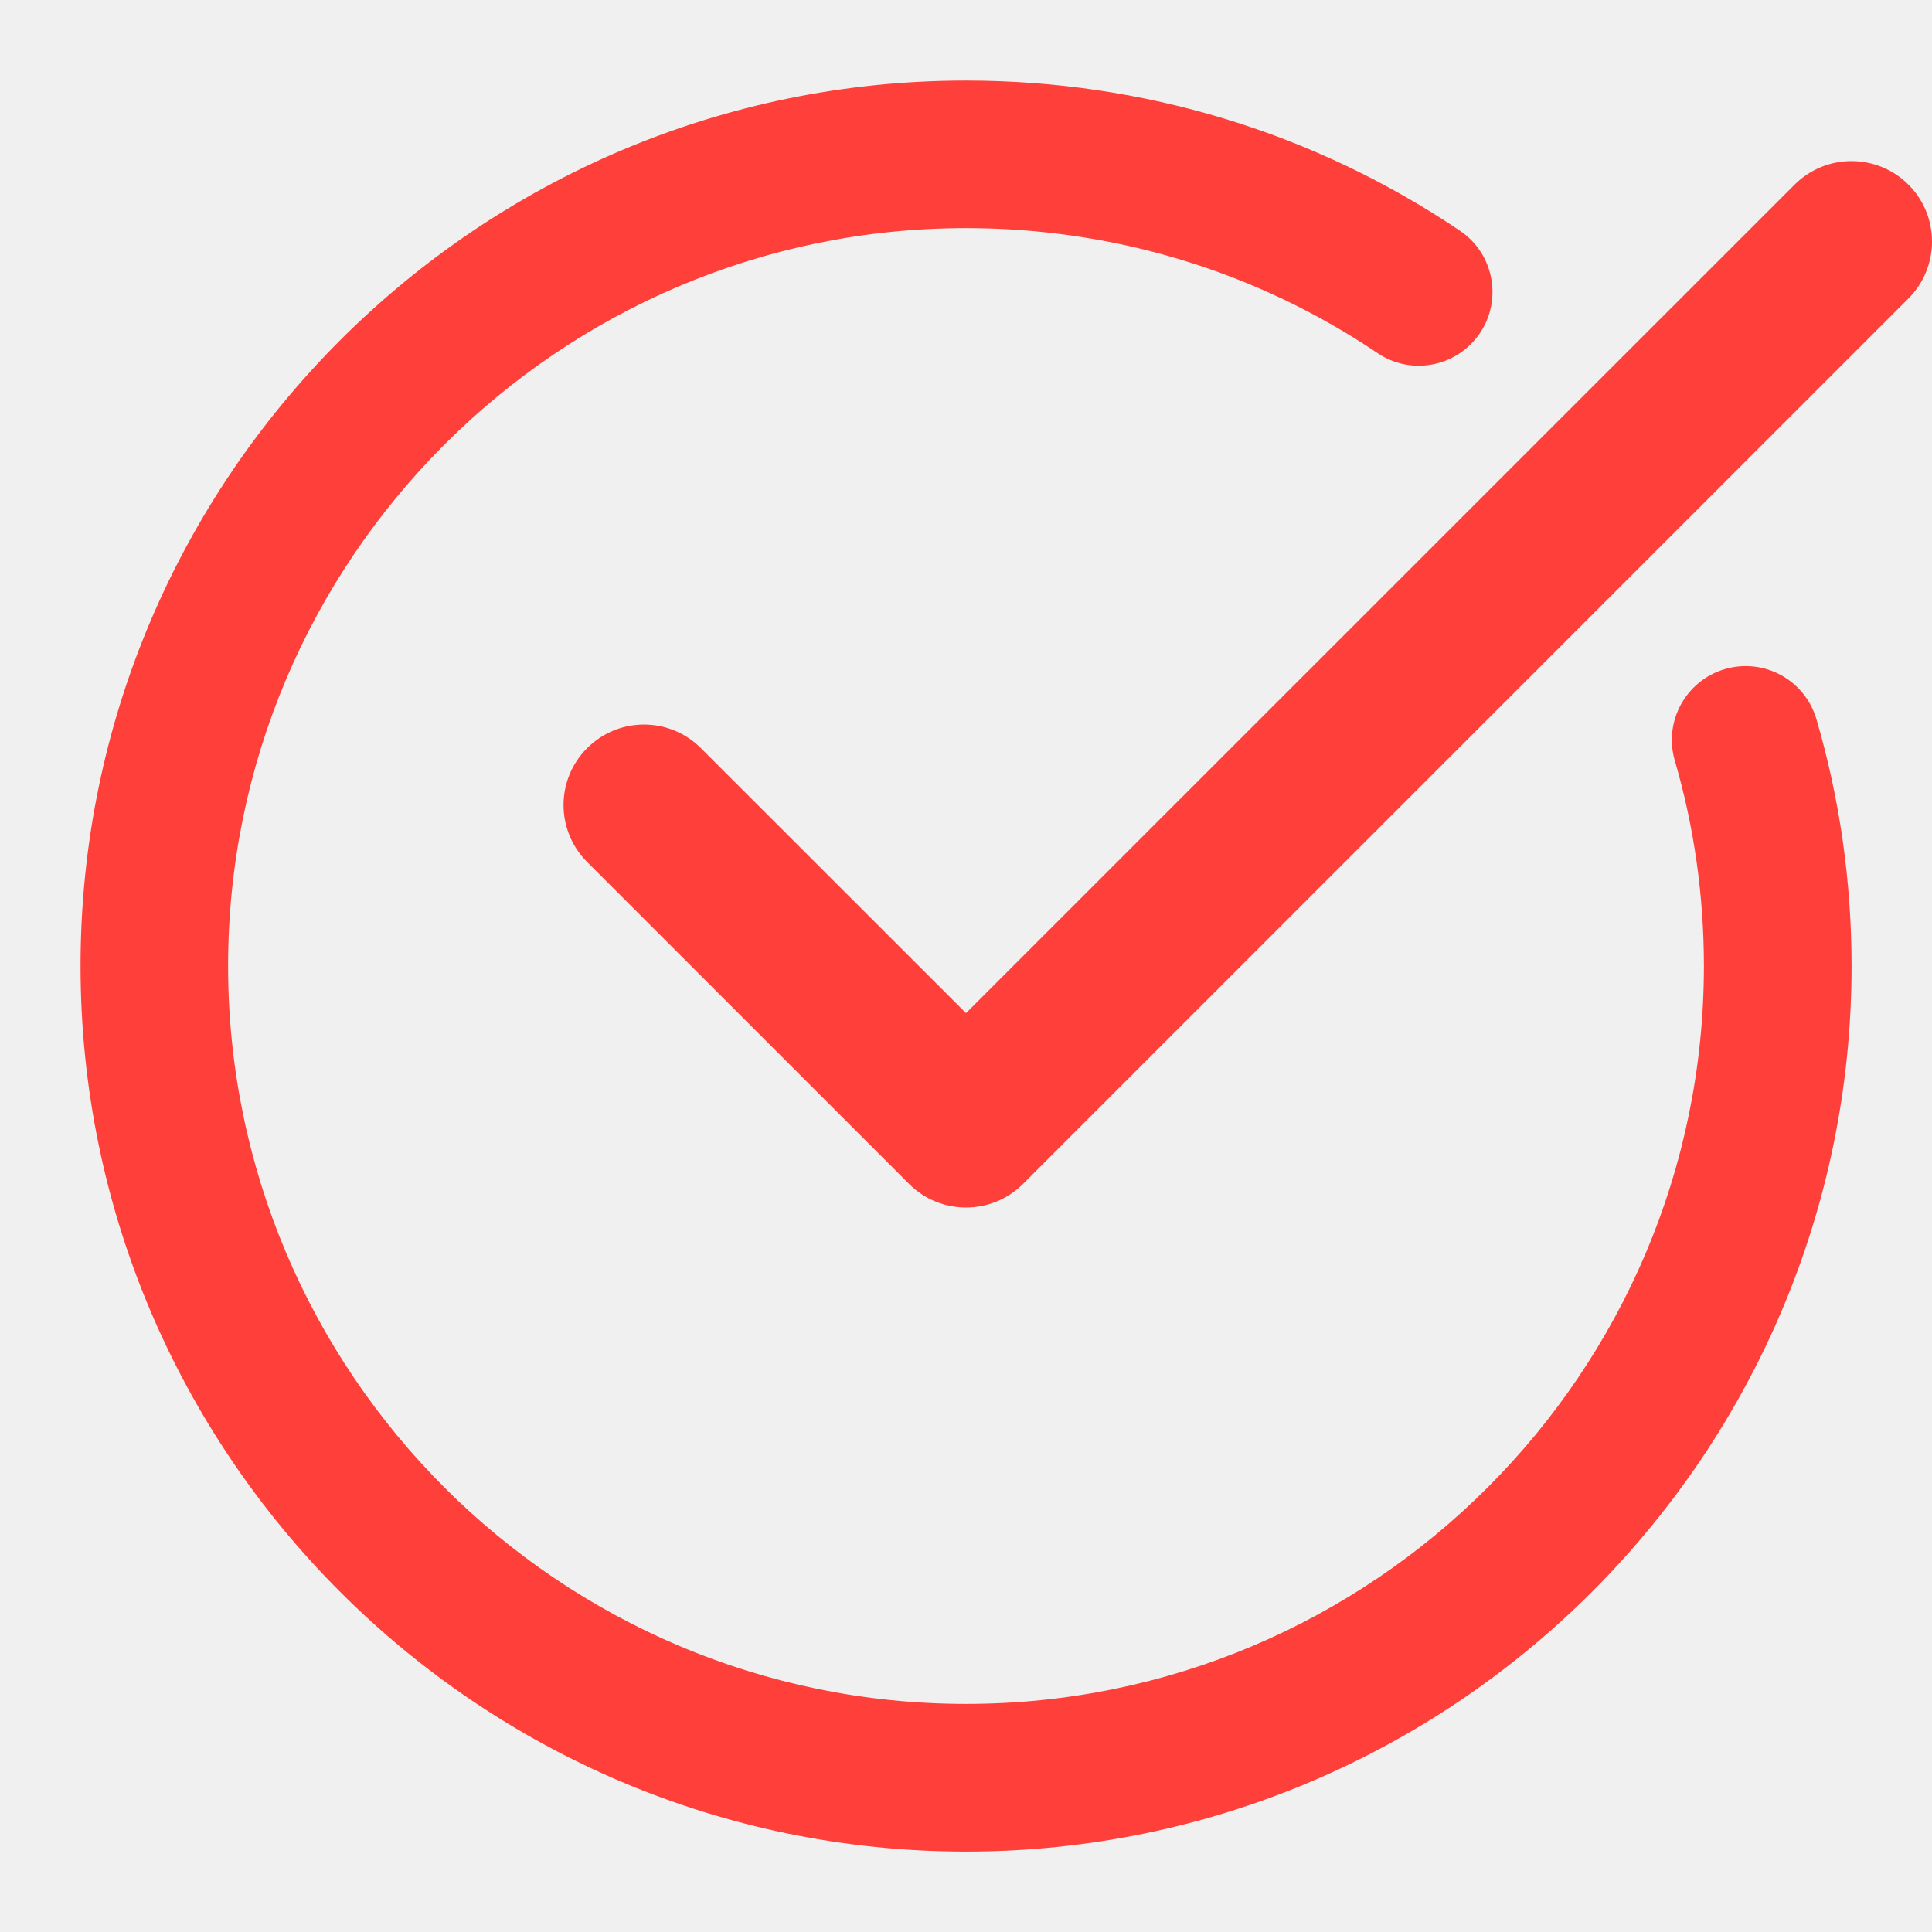
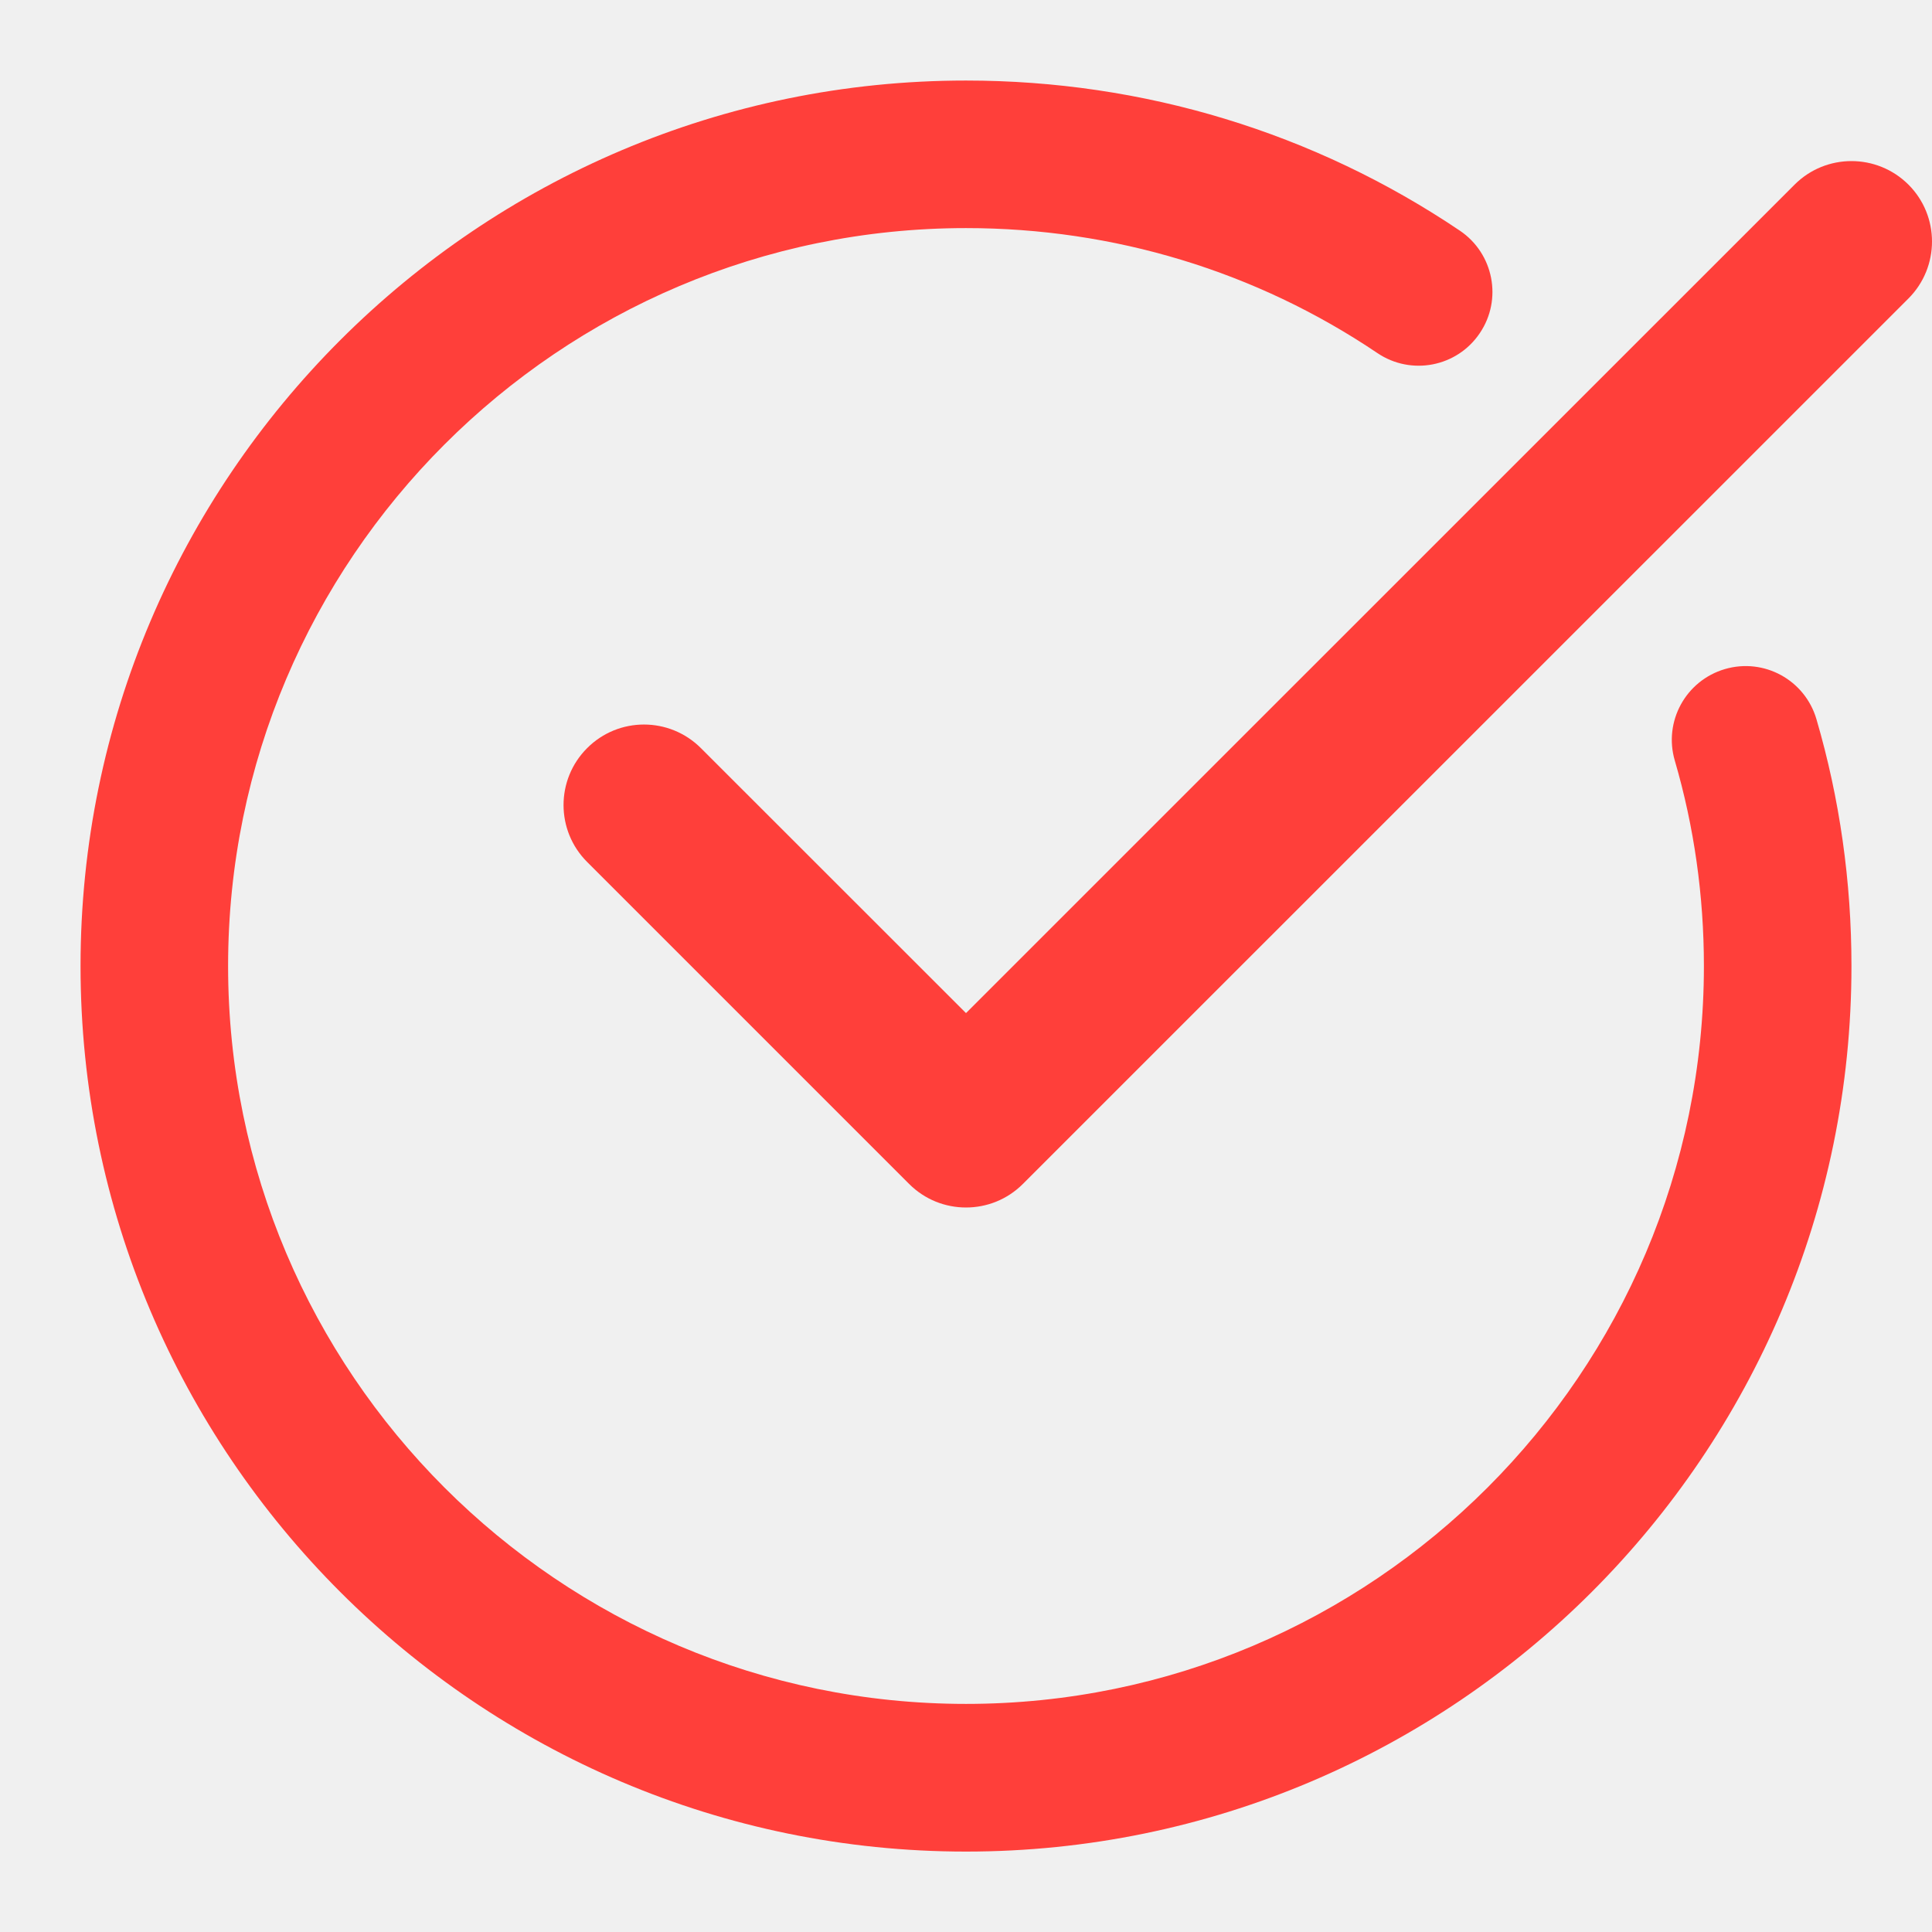
<svg xmlns="http://www.w3.org/2000/svg" width="16" height="16" viewBox="0 0 16 16" fill="none">
-   <g clip-path="url(#clip0_2492_21835)">
-     <path d="M8 15.334C12.044 15.334 15.334 12.044 15.334 8C15.334 7.302 15.236 6.615 15.043 5.956C14.948 5.632 14.61 5.446 14.285 5.541C13.961 5.636 13.776 5.975 13.87 6.299C14.03 6.846 14.111 7.419 14.111 8C14.111 11.37 11.37 14.111 8 14.111C4.631 14.111 1.889 11.37 1.889 8C1.889 4.631 4.631 1.889 8 1.889C9.225 1.889 10.403 2.247 11.408 2.924C11.687 3.113 12.067 3.039 12.256 2.759C12.444 2.48 12.371 2.1 12.091 1.911C10.884 1.097 9.469 0.667 8 0.667C3.957 0.667 0.667 3.957 0.667 8C0.667 12.044 3.957 15.334 8 15.334Z" fill="#FF3F3A" />
-     <path d="M14.862 1.529L8 8.39L5.805 6.196C5.544 5.935 5.123 5.935 4.862 6.196C4.602 6.456 4.602 6.878 4.862 7.138L7.529 9.805C7.659 9.935 7.829 10 8 10C8.171 10 8.341 9.935 8.472 9.805L15.805 2.472C16.065 2.211 16.065 1.789 15.805 1.529C15.544 1.269 15.123 1.269 14.862 1.529Z" fill="#FF3F3A" />
+   <g clip-path="url(#clip0_2492_17665)">
+     <path d="M8 15.334C12.043 15.334 15.333 12.044 15.333 8C15.333 7.302 15.236 6.615 15.043 5.956C14.948 5.632 14.61 5.446 14.285 5.541C13.961 5.636 13.775 5.975 13.87 6.299C14.03 6.846 14.111 7.419 14.111 8C14.111 11.37 11.37 14.111 8 14.111C4.63 14.111 1.889 11.37 1.889 8C1.889 4.631 4.63 1.889 8 1.889C9.225 1.889 10.403 2.247 11.407 2.924C11.687 3.113 12.067 3.039 12.255 2.759C12.444 2.48 12.37 2.1 12.091 1.911C10.884 1.097 9.469 0.667 8 0.667C3.957 0.667 0.667 3.957 0.667 8C0.667 12.044 3.957 15.334 8 15.334Z" fill="#FF3F3A" />
+     <path d="M14.862 1.529L8 8.39L5.805 6.196C5.544 5.935 5.122 5.935 4.862 6.196C4.602 6.456 4.602 6.878 4.862 7.138L7.529 9.805C7.659 9.935 7.829 10 8 10C8.171 10 8.341 9.935 8.471 9.805L15.805 2.472C16.065 2.211 16.065 1.789 15.805 1.529C15.544 1.269 15.122 1.269 14.862 1.529Z" fill="#FF3F3A" />
  </g>
  <defs>
-     <clipPath id="clip0_2492_21835">
+     <clipPath id="clip0_2492_17665">
      <rect width="16" height="16" fill="white" />
    </clipPath>
  </defs>
</svg>
